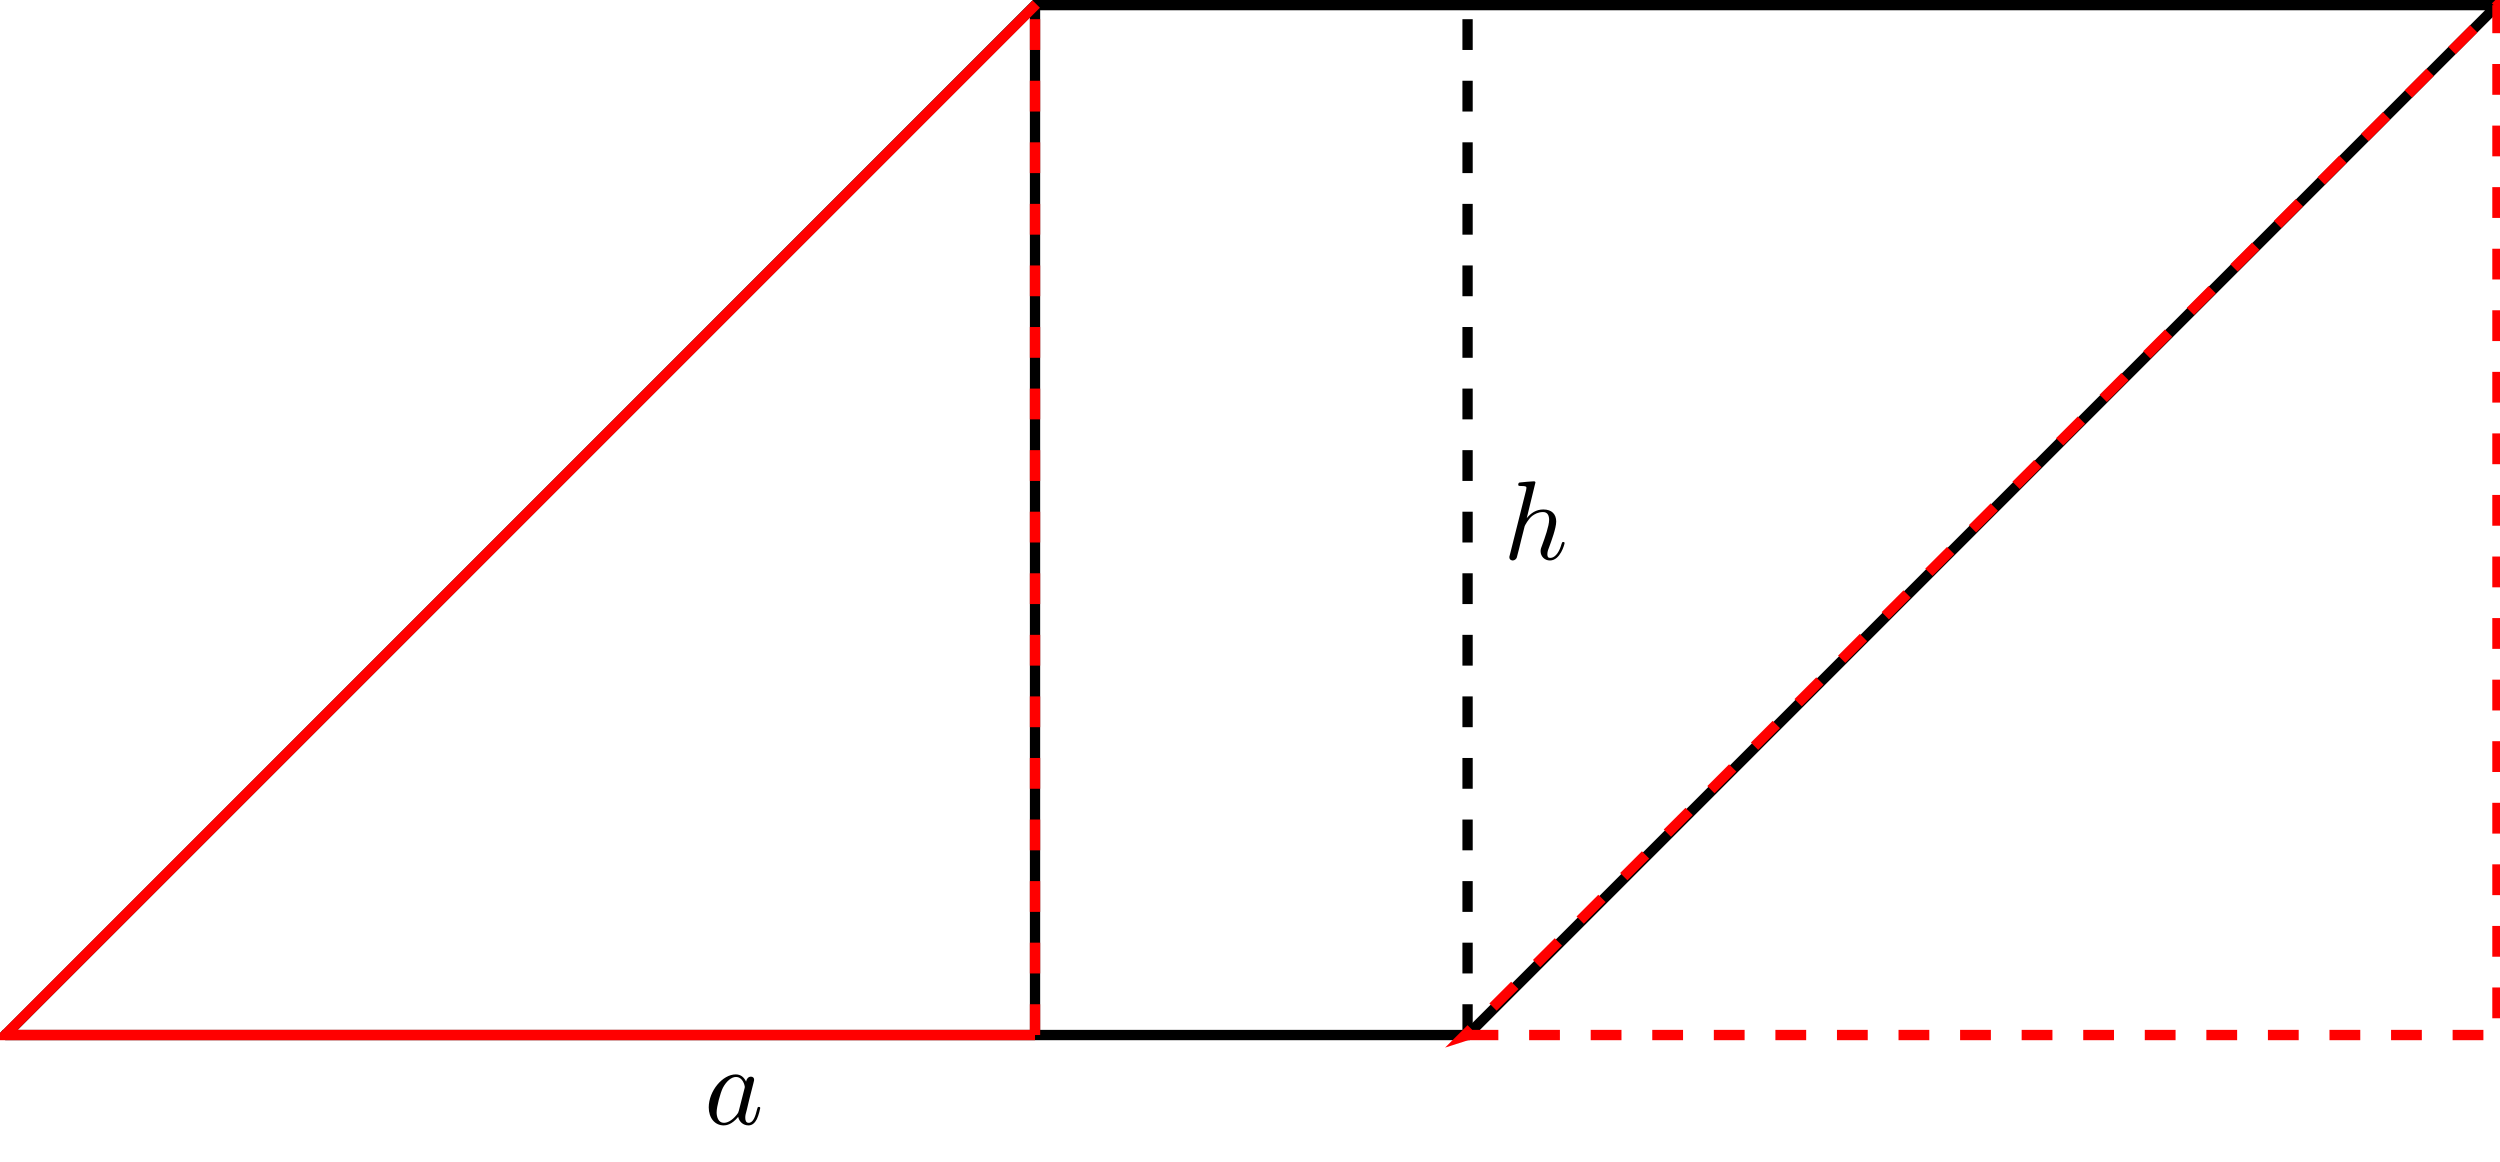
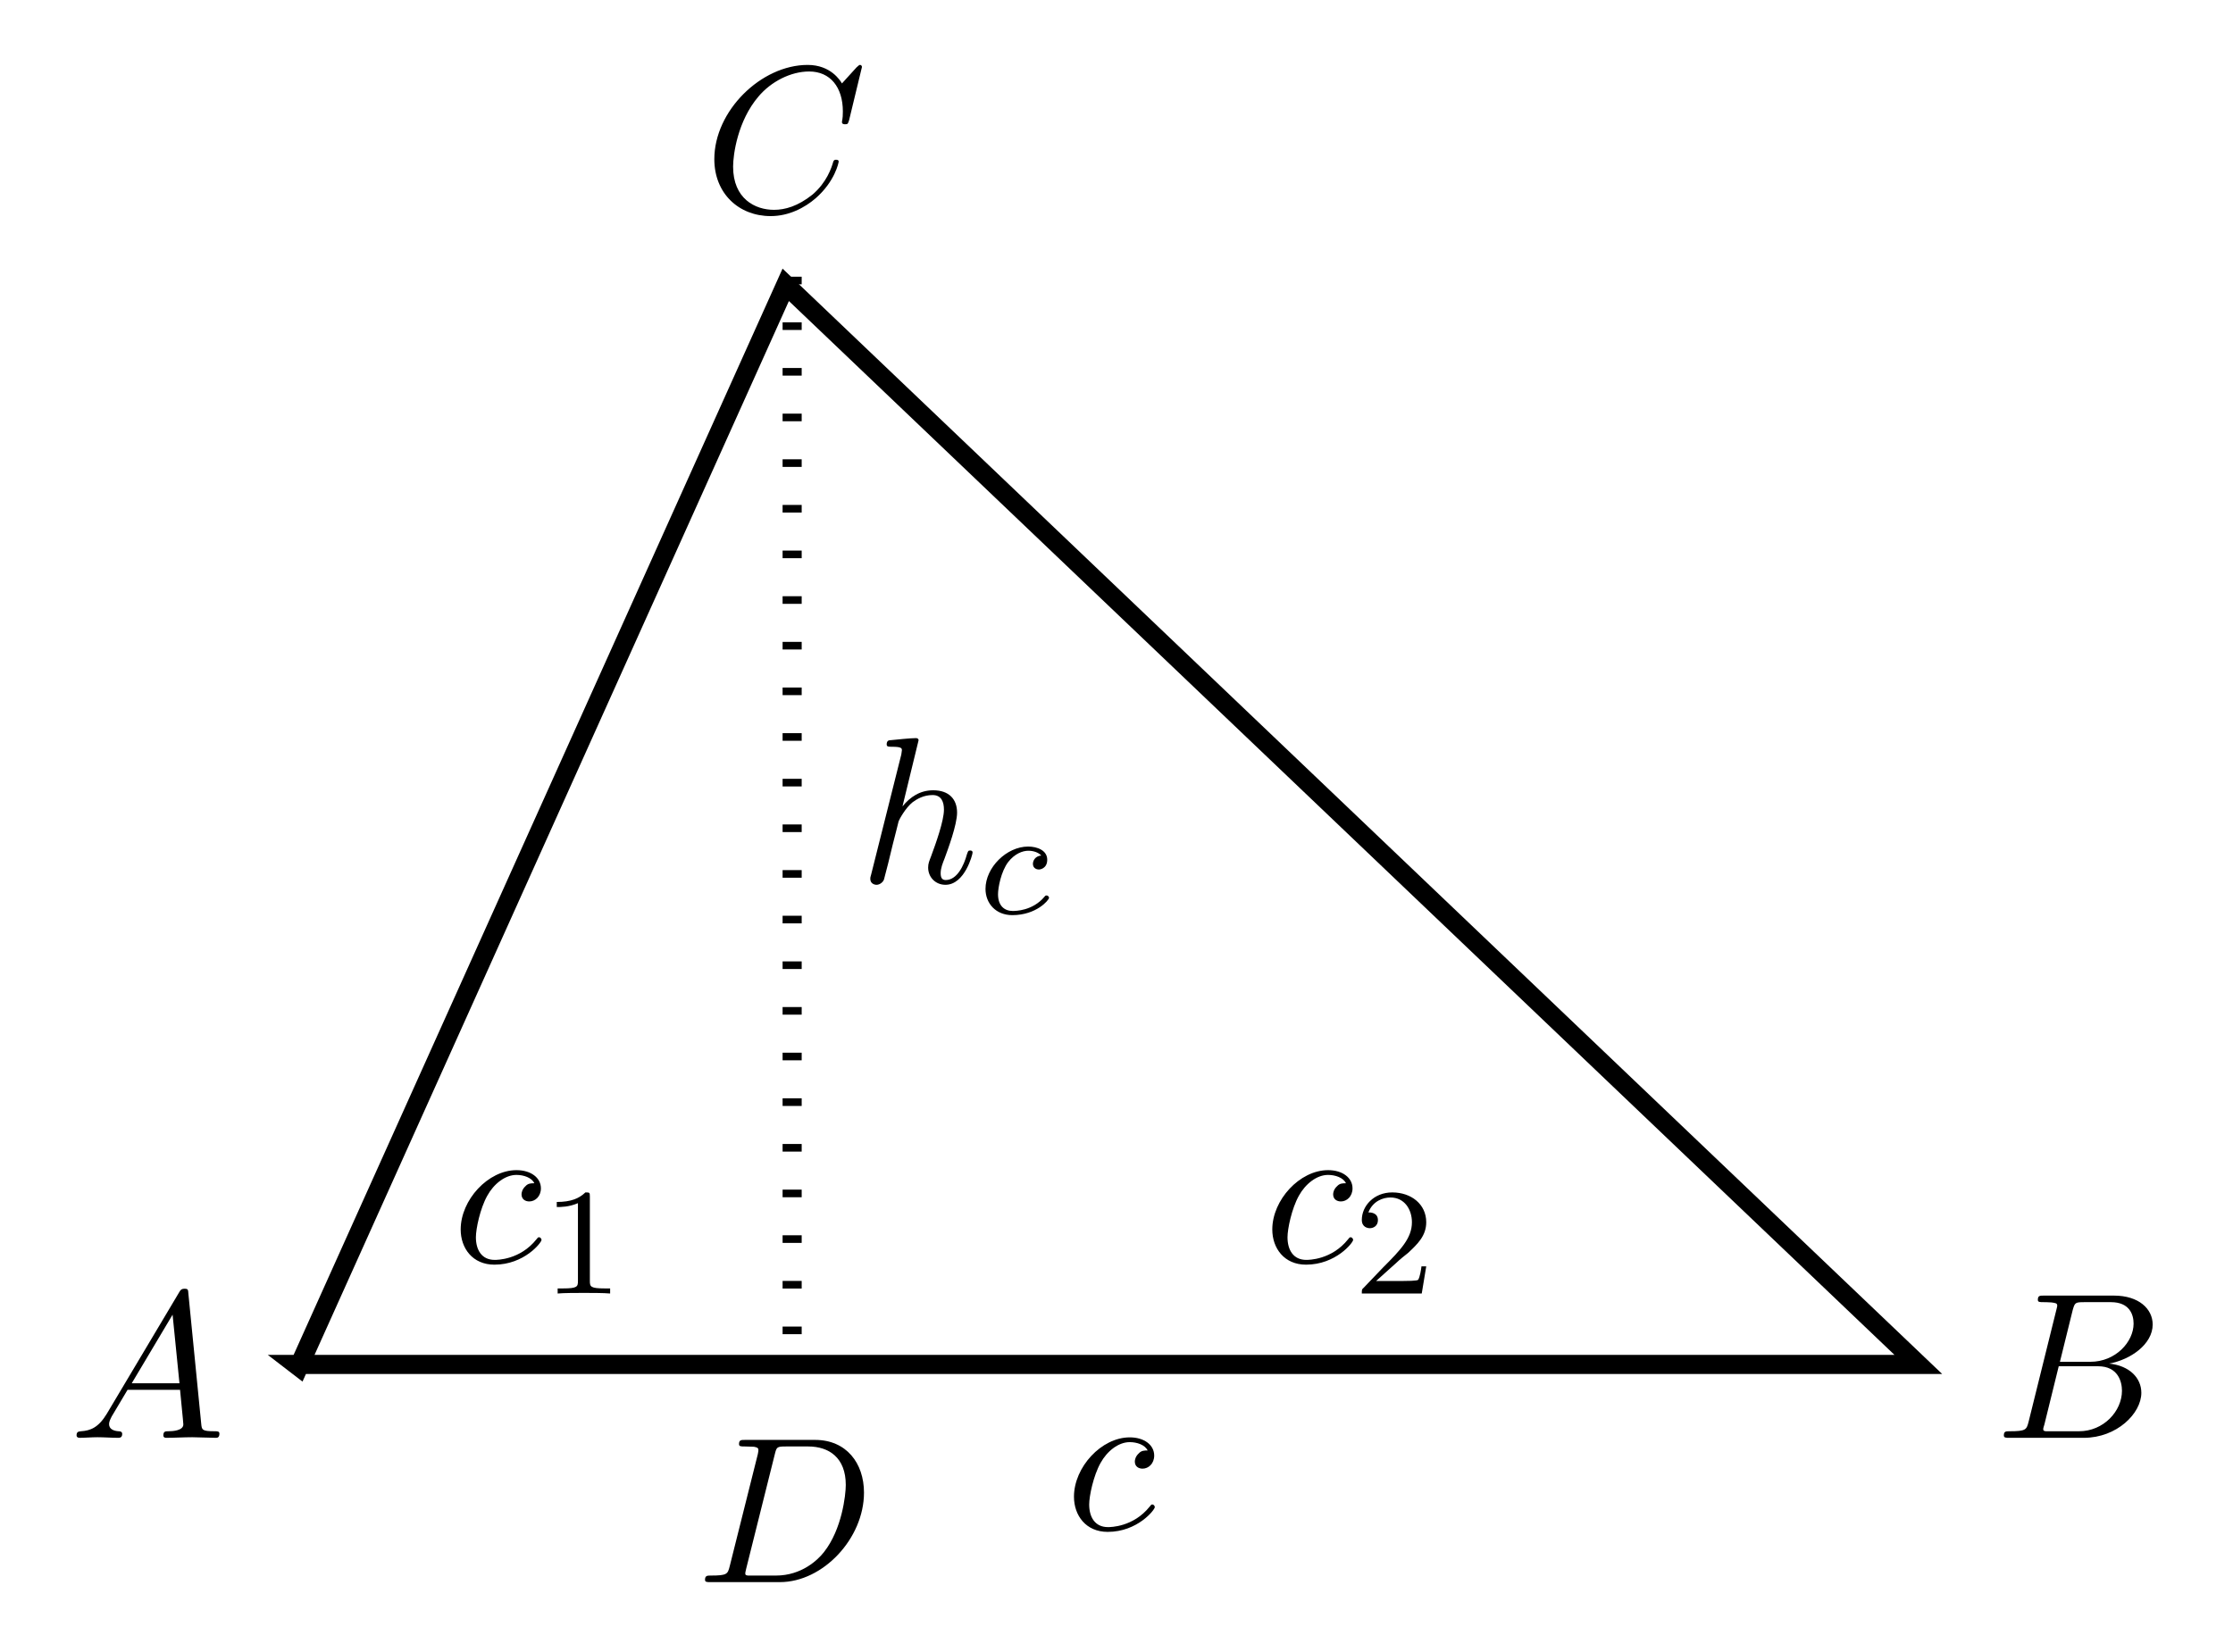
- <svg xmlns="http://www.w3.org/2000/svg" xmlns:xlink="http://www.w3.org/1999/xlink" width="242.749pt" height="112.787pt" viewBox="0 0 242.749 112.787" version="1.1">
+ <svg xmlns="http://www.w3.org/2000/svg" xmlns:xlink="http://www.w3.org/1999/xlink" width="116.986pt" height="86.544pt" viewBox="0 0 116.986 86.544" version="1.1">
  <defs>
    <g>
      <symbol overflow="visible" id="glyph0-0">
        <path style="stroke:none;" d="" />
      </symbol>
      <symbol overflow="visible" id="glyph0-1">
-         <path style="stroke:none;" d="M 4.062 -4.125 C 3.875 -4.531 3.562 -4.828 3.062 -4.828 C 1.781 -4.828 0.438 -3.219 0.438 -1.625 C 0.438 -0.594 1.031 0.125 1.891 0.125 C 2.109 0.125 2.656 0.078 3.297 -0.703 C 3.391 -0.234 3.781 0.125 4.297 0.125 C 4.672 0.125 4.922 -0.125 5.109 -0.484 C 5.297 -0.875 5.438 -1.531 5.438 -1.562 C 5.438 -1.672 5.328 -1.672 5.297 -1.672 C 5.188 -1.672 5.188 -1.625 5.141 -1.469 C 4.969 -0.766 4.766 -0.125 4.312 -0.125 C 4.031 -0.125 3.984 -0.406 3.984 -0.625 C 3.984 -0.859 4.016 -0.953 4.141 -1.422 C 4.25 -1.891 4.281 -2 4.375 -2.406 L 4.766 -3.938 C 4.844 -4.25 4.844 -4.266 4.844 -4.312 C 4.844 -4.5 4.719 -4.609 4.531 -4.609 C 4.266 -4.609 4.094 -4.359 4.062 -4.125 Z M 3.359 -1.297 C 3.297 -1.094 3.297 -1.078 3.141 -0.891 C 2.656 -0.297 2.219 -0.125 1.906 -0.125 C 1.359 -0.125 1.203 -0.719 1.203 -1.141 C 1.203 -1.688 1.562 -3.031 1.812 -3.531 C 2.156 -4.172 2.641 -4.578 3.078 -4.578 C 3.781 -4.578 3.938 -3.688 3.938 -3.625 C 3.938 -3.562 3.922 -3.484 3.906 -3.438 Z " />
+         <path style="stroke:none;" d="M 1.953 -1.25 C 1.516 -0.531 1.094 -0.375 0.609 -0.344 C 0.484 -0.328 0.375 -0.328 0.375 -0.125 C 0.375 -0.047 0.438 0 0.531 0 C 0.812 0 1.156 -0.031 1.469 -0.031 C 1.828 -0.031 2.203 0 2.547 0 C 2.625 0 2.766 0 2.766 -0.203 C 2.766 -0.328 2.656 -0.344 2.578 -0.344 C 2.328 -0.359 2.078 -0.453 2.078 -0.719 C 2.078 -0.844 2.141 -0.969 2.219 -1.125 L 3.047 -2.516 L 5.797 -2.516 C 5.812 -2.297 5.969 -0.812 5.969 -0.703 C 5.969 -0.375 5.406 -0.344 5.188 -0.344 C 5.031 -0.344 4.922 -0.344 4.922 -0.125 C 4.922 0 5.047 0 5.078 0 C 5.516 0 5.984 -0.031 6.438 -0.031 C 6.703 -0.031 7.391 0 7.672 0 C 7.734 0 7.859 0 7.859 -0.219 C 7.859 -0.344 7.75 -0.344 7.609 -0.344 C 6.938 -0.344 6.938 -0.422 6.906 -0.734 L 6.234 -7.547 C 6.219 -7.766 6.219 -7.812 6.031 -7.812 C 5.859 -7.812 5.812 -7.734 5.75 -7.625 Z M 3.266 -2.859 L 5.406 -6.453 L 5.766 -2.859 Z " />
      </symbol>
      <symbol overflow="visible" id="glyph0-2">
+         <path style="stroke:none;" d="M 1.75 -0.844 C 1.641 -0.422 1.609 -0.344 0.75 -0.344 C 0.562 -0.344 0.453 -0.344 0.453 -0.125 C 0.453 0 0.562 0 0.75 0 L 4.641 0 C 6.375 0 7.656 -1.281 7.656 -2.359 C 7.656 -3.141 7.031 -3.781 5.969 -3.891 C 7.094 -4.094 8.25 -4.906 8.25 -5.938 C 8.25 -6.75 7.531 -7.453 6.219 -7.453 L 2.547 -7.453 C 2.344 -7.453 2.234 -7.453 2.234 -7.234 C 2.234 -7.109 2.328 -7.109 2.547 -7.109 C 2.562 -7.109 2.766 -7.109 2.953 -7.094 C 3.156 -7.062 3.25 -7.062 3.25 -6.922 C 3.25 -6.875 3.234 -6.844 3.203 -6.703 Z M 3.391 -3.984 L 4.062 -6.703 C 4.172 -7.078 4.188 -7.109 4.656 -7.109 L 6.062 -7.109 C 7.031 -7.109 7.25 -6.469 7.25 -5.984 C 7.25 -5.031 6.312 -3.984 4.984 -3.984 Z M 2.906 -0.344 C 2.75 -0.344 2.719 -0.344 2.656 -0.344 C 2.547 -0.359 2.516 -0.375 2.516 -0.453 C 2.516 -0.484 2.516 -0.516 2.578 -0.703 L 3.328 -3.75 L 5.391 -3.75 C 6.438 -3.75 6.641 -2.938 6.641 -2.469 C 6.641 -1.391 5.672 -0.344 4.391 -0.344 Z " />
+       </symbol>
+       <symbol overflow="visible" id="glyph0-3">
+         <path style="stroke:none;" d="M 1.734 -0.844 C 1.625 -0.422 1.609 -0.344 0.734 -0.344 C 0.562 -0.344 0.438 -0.344 0.438 -0.125 C 0.438 0 0.531 0 0.734 0 L 4.359 0 C 6.625 0 8.766 -2.297 8.766 -4.688 C 8.766 -6.234 7.844 -7.453 6.203 -7.453 L 2.547 -7.453 C 2.328 -7.453 2.219 -7.453 2.219 -7.234 C 2.219 -7.109 2.312 -7.109 2.531 -7.109 C 2.672 -7.109 2.875 -7.094 3 -7.094 C 3.172 -7.062 3.234 -7.031 3.234 -6.922 C 3.234 -6.875 3.234 -6.844 3.203 -6.703 Z M 4.094 -6.703 C 4.188 -7.078 4.203 -7.109 4.672 -7.109 L 5.844 -7.109 C 6.922 -7.109 7.812 -6.531 7.812 -5.094 C 7.812 -4.562 7.609 -2.766 6.672 -1.578 C 6.359 -1.172 5.5 -0.344 4.156 -0.344 L 2.922 -0.344 C 2.766 -0.344 2.75 -0.344 2.688 -0.344 C 2.578 -0.359 2.547 -0.375 2.547 -0.453 C 2.547 -0.484 2.547 -0.516 2.594 -0.703 Z " />
+       </symbol>
+       <symbol overflow="visible" id="glyph0-4">
+         <path style="stroke:none;" d="M 8.281 -7.578 C 8.281 -7.609 8.266 -7.688 8.172 -7.688 C 8.141 -7.688 8.125 -7.672 8 -7.562 L 7.234 -6.719 C 7.141 -6.875 6.641 -7.688 5.438 -7.688 C 3 -7.688 0.547 -5.281 0.547 -2.75 C 0.547 -0.953 1.828 0.234 3.5 0.234 C 4.453 0.234 5.281 -0.203 5.859 -0.703 C 6.875 -1.594 7.062 -2.578 7.062 -2.625 C 7.062 -2.719 6.953 -2.719 6.922 -2.719 C 6.859 -2.719 6.812 -2.703 6.781 -2.625 C 6.688 -2.297 6.438 -1.531 5.688 -0.891 C 4.922 -0.281 4.25 -0.094 3.672 -0.094 C 2.688 -0.094 1.531 -0.672 1.531 -2.359 C 1.531 -2.984 1.766 -4.75 2.859 -6.031 C 3.516 -6.812 4.547 -7.344 5.516 -7.344 C 6.625 -7.344 7.281 -6.516 7.281 -5.25 C 7.281 -4.812 7.234 -4.797 7.234 -4.688 C 7.234 -4.578 7.359 -4.578 7.406 -4.578 C 7.547 -4.578 7.547 -4.609 7.609 -4.797 Z " />
+       </symbol>
+       <symbol overflow="visible" id="glyph0-5">
+         <path style="stroke:none;" d="M 4.312 -4.141 C 4.141 -4.141 3.984 -4.141 3.844 -3.984 C 3.672 -3.828 3.641 -3.641 3.641 -3.562 C 3.641 -3.297 3.844 -3.188 4.047 -3.188 C 4.359 -3.188 4.656 -3.453 4.656 -3.875 C 4.656 -4.422 4.141 -4.828 3.375 -4.828 C 1.891 -4.828 0.453 -3.266 0.453 -1.719 C 0.453 -0.734 1.078 0.125 2.219 0.125 C 3.781 0.125 4.688 -1.031 4.688 -1.172 C 4.688 -1.234 4.625 -1.312 4.562 -1.312 C 4.5 -1.312 4.484 -1.281 4.422 -1.203 C 3.562 -0.125 2.359 -0.125 2.234 -0.125 C 1.547 -0.125 1.25 -0.656 1.25 -1.312 C 1.25 -1.75 1.469 -2.812 1.844 -3.484 C 2.188 -4.109 2.781 -4.578 3.375 -4.578 C 3.75 -4.578 4.172 -4.438 4.312 -4.141 Z " />
+       </symbol>
+       <symbol overflow="visible" id="glyph0-6">
        <path style="stroke:none;" d="M 3.125 -7.453 C 3.125 -7.453 3.125 -7.562 2.984 -7.562 C 2.734 -7.562 1.938 -7.484 1.656 -7.453 C 1.578 -7.453 1.453 -7.438 1.453 -7.234 C 1.453 -7.109 1.547 -7.109 1.719 -7.109 C 2.234 -7.109 2.25 -7.031 2.25 -6.922 L 2.219 -6.703 L 0.641 -0.422 C 0.594 -0.266 0.594 -0.25 0.594 -0.188 C 0.594 0.062 0.812 0.125 0.922 0.125 C 1.094 0.125 1.266 -0.016 1.312 -0.156 L 1.531 -1 L 1.766 -1.969 C 1.828 -2.219 1.891 -2.453 1.953 -2.703 C 1.969 -2.766 2.062 -3.125 2.078 -3.203 C 2.109 -3.297 2.438 -3.906 2.812 -4.203 C 3.047 -4.375 3.391 -4.578 3.859 -4.578 C 4.328 -4.578 4.453 -4.203 4.453 -3.812 C 4.453 -3.234 4.031 -2.047 3.781 -1.375 C 3.688 -1.125 3.625 -1 3.625 -0.781 C 3.625 -0.266 4.016 0.125 4.531 0.125 C 5.547 0.125 5.953 -1.469 5.953 -1.562 C 5.953 -1.672 5.859 -1.672 5.828 -1.672 C 5.719 -1.672 5.719 -1.641 5.656 -1.469 C 5.5 -0.891 5.141 -0.125 4.547 -0.125 C 4.359 -0.125 4.281 -0.234 4.281 -0.484 C 4.281 -0.75 4.391 -1.016 4.484 -1.25 C 4.656 -1.719 5.141 -3.016 5.141 -3.656 C 5.141 -4.359 4.719 -4.828 3.891 -4.828 C 3.203 -4.828 2.688 -4.484 2.281 -3.984 Z " />
+       </symbol>
+       <symbol overflow="visible" id="glyph1-0">
+         <path style="stroke:none;" d="" />
+       </symbol>
+       <symbol overflow="visible" id="glyph1-1">
+         <path style="stroke:none;" d="M 3.266 -3.047 C 2.938 -3.016 2.828 -2.766 2.828 -2.609 C 2.828 -2.375 3.031 -2.312 3.141 -2.312 C 3.172 -2.312 3.578 -2.344 3.578 -2.828 C 3.578 -3.312 3.062 -3.516 2.578 -3.516 C 1.453 -3.516 0.344 -2.422 0.344 -1.297 C 0.344 -0.547 0.875 0.078 1.75 0.078 C 3.016 0.078 3.672 -0.719 3.672 -0.828 C 3.672 -0.906 3.594 -0.953 3.547 -0.953 C 3.5 -0.953 3.469 -0.938 3.438 -0.891 C 2.812 -0.141 1.906 -0.141 1.766 -0.141 C 1.344 -0.141 1 -0.406 1 -1.016 C 1 -1.359 1.156 -2.203 1.531 -2.703 C 1.875 -3.141 2.281 -3.297 2.594 -3.297 C 2.688 -3.297 3.047 -3.281 3.266 -3.047 Z " />
+       </symbol>
+       <symbol overflow="visible" id="glyph2-0">
+         <path style="stroke:none;" d="" />
+       </symbol>
+       <symbol overflow="visible" id="glyph2-1">
+         <path style="stroke:none;" d="M 2.5 -5.078 C 2.5 -5.297 2.484 -5.297 2.266 -5.297 C 1.938 -4.984 1.516 -4.797 0.766 -4.797 L 0.766 -4.531 C 0.984 -4.531 1.406 -4.531 1.875 -4.734 L 1.875 -0.656 C 1.875 -0.359 1.844 -0.266 1.094 -0.266 L 0.812 -0.266 L 0.812 0 C 1.141 -0.031 1.828 -0.031 2.188 -0.031 C 2.547 -0.031 3.234 -0.031 3.562 0 L 3.562 -0.266 L 3.281 -0.266 C 2.531 -0.266 2.5 -0.359 2.5 -0.656 Z " />
+       </symbol>
+       <symbol overflow="visible" id="glyph2-2">
+         <path style="stroke:none;" d="M 2.25 -1.625 C 2.375 -1.75 2.703 -2.016 2.844 -2.125 C 3.328 -2.578 3.797 -3.016 3.797 -3.734 C 3.797 -4.688 3 -5.297 2.016 -5.297 C 1.047 -5.297 0.422 -4.578 0.422 -3.859 C 0.422 -3.469 0.734 -3.422 0.844 -3.422 C 1.016 -3.422 1.266 -3.531 1.266 -3.844 C 1.266 -4.25 0.859 -4.25 0.766 -4.25 C 1 -4.844 1.531 -5.031 1.922 -5.031 C 2.656 -5.031 3.047 -4.406 3.047 -3.734 C 3.047 -2.906 2.469 -2.297 1.516 -1.344 L 0.516 -0.297 C 0.422 -0.219 0.422 -0.203 0.422 0 L 3.562 0 L 3.797 -1.422 L 3.547 -1.422 C 3.531 -1.266 3.469 -0.875 3.375 -0.719 C 3.328 -0.656 2.719 -0.656 2.594 -0.656 L 1.172 -0.656 Z " />
      </symbol>
    </g>
  </defs>
  <g id="surface1">
-     <path style="fill:none;stroke-width:1;stroke-linecap:butt;stroke-linejoin:miter;stroke:rgb(0%,0%,0%);stroke-opacity:1;stroke-miterlimit:10;" d="M 0.102 0.119 L 142.102 0.119 L 242.102 100.119 L 100.102 100.119 L 0 0.002 Z " transform="matrix(1,0,0,-1,0.398,100.619)" />
-     <path style="fill:none;stroke-width:1;stroke-linecap:butt;stroke-linejoin:miter;stroke:rgb(0%,0%,0%);stroke-opacity:1;stroke-dasharray:2.989,2.989;stroke-miterlimit:10;" d="M 142.102 0.119 L 142.102 100.119 " transform="matrix(1,0,0,-1,0.398,100.619)" />
-     <path style="fill:none;stroke-width:1;stroke-linecap:butt;stroke-linejoin:miter;stroke:rgb(0%,0%,0%);stroke-opacity:1;stroke-miterlimit:10;" d="M 100.102 0.119 L 100.102 100.119 " transform="matrix(1,0,0,-1,0.398,100.619)" />
-     <path style="fill:none;stroke-width:1;stroke-linecap:butt;stroke-linejoin:miter;stroke:rgb(100%,0%,0%);stroke-opacity:1;stroke-miterlimit:10;" d="M 100.223 100.221 L 0.102 0.119 L 100.102 0.119 " transform="matrix(1,0,0,-1,0.398,100.619)" />
-     <path style="fill:none;stroke-width:1;stroke-linecap:butt;stroke-linejoin:miter;stroke:rgb(100%,0%,0%);stroke-opacity:1;stroke-dasharray:2.989,2.989;stroke-miterlimit:10;" d="M 100.102 0.119 L 100.102 100.119 " transform="matrix(1,0,0,-1,0.398,100.619)" />
-     <path style="fill:none;stroke-width:1;stroke-linecap:butt;stroke-linejoin:miter;stroke:rgb(100%,0%,0%);stroke-opacity:1;stroke-dasharray:2.989,2.989;stroke-miterlimit:10;" d="M 142.102 0.119 L 242.102 0.119 L 242.102 100.119 L 141.735 0.002 Z " transform="matrix(1,0,0,-1,0.398,100.619)" />
    <g style="fill:rgb(0%,0%,0%);fill-opacity:1;">
-       <use xlink:href="#glyph0-1" x="68.381" y="109.151" />
+       <use xlink:href="#glyph0-1" x="3.636" y="75.346" />
    </g>
    <g style="fill:rgb(0%,0%,0%);fill-opacity:1;">
-       <use xlink:href="#glyph0-2" x="145.966" y="54.297" />
+       <use xlink:href="#glyph0-2" x="104.528" y="75.346" />
+     </g>
+     <g style="fill:rgb(0%,0%,0%);fill-opacity:1;">
+       <use xlink:href="#glyph0-3" x="36.498" y="82.908" />
+     </g>
+     <g style="fill:rgb(0%,0%,0%);fill-opacity:1;">
+       <use xlink:href="#glyph0-4" x="36.876" y="11.09" />
+     </g>
+     <path style="fill:none;stroke-width:1;stroke-linecap:butt;stroke-linejoin:miter;stroke:rgb(0%,0%,0%);stroke-opacity:1;stroke-miterlimit:10;" d="M -0.153 0.118 L 84.847 0.118 L 25.511 56.692 L -0.001 0.001 Z " transform="matrix(1,0,0,-1,15.653,71.618)" />
+     <g style="fill:rgb(0%,0%,0%);fill-opacity:1;">
+       <use xlink:href="#glyph0-5" x="55.812" y="80.15" />
+     </g>
+     <path style="fill:none;stroke-width:1;stroke-linecap:butt;stroke-linejoin:miter;stroke:rgb(0%,0%,0%);stroke-opacity:1;stroke-dasharray:0.399,1.993;stroke-miterlimit:10;" d="M 25.847 57.118 L 25.847 0.118 " transform="matrix(1,0,0,-1,15.653,71.618)" />
+     <g style="fill:rgb(0%,0%,0%);fill-opacity:1;">
+       <use xlink:href="#glyph0-6" x="45" y="46.241" />
+     </g>
+     <g style="fill:rgb(0%,0%,0%);fill-opacity:1;">
+       <use xlink:href="#glyph1-1" x="51.286" y="47.878" />
+     </g>
+     <g style="fill:rgb(0%,0%,0%);fill-opacity:1;">
+       <use xlink:href="#glyph0-5" x="23.682" y="66.147" />
+     </g>
+     <g style="fill:rgb(0%,0%,0%);fill-opacity:1;">
+       <use xlink:href="#glyph2-1" x="28.403" y="67.783" />
+     </g>
+     <g style="fill:rgb(0%,0%,0%);fill-opacity:1;">
+       <use xlink:href="#glyph0-5" x="66.202" y="66.147" />
+     </g>
+     <g style="fill:rgb(0%,0%,0%);fill-opacity:1;">
+       <use xlink:href="#glyph2-2" x="70.923" y="67.783" />
    </g>
  </g>
</svg>
